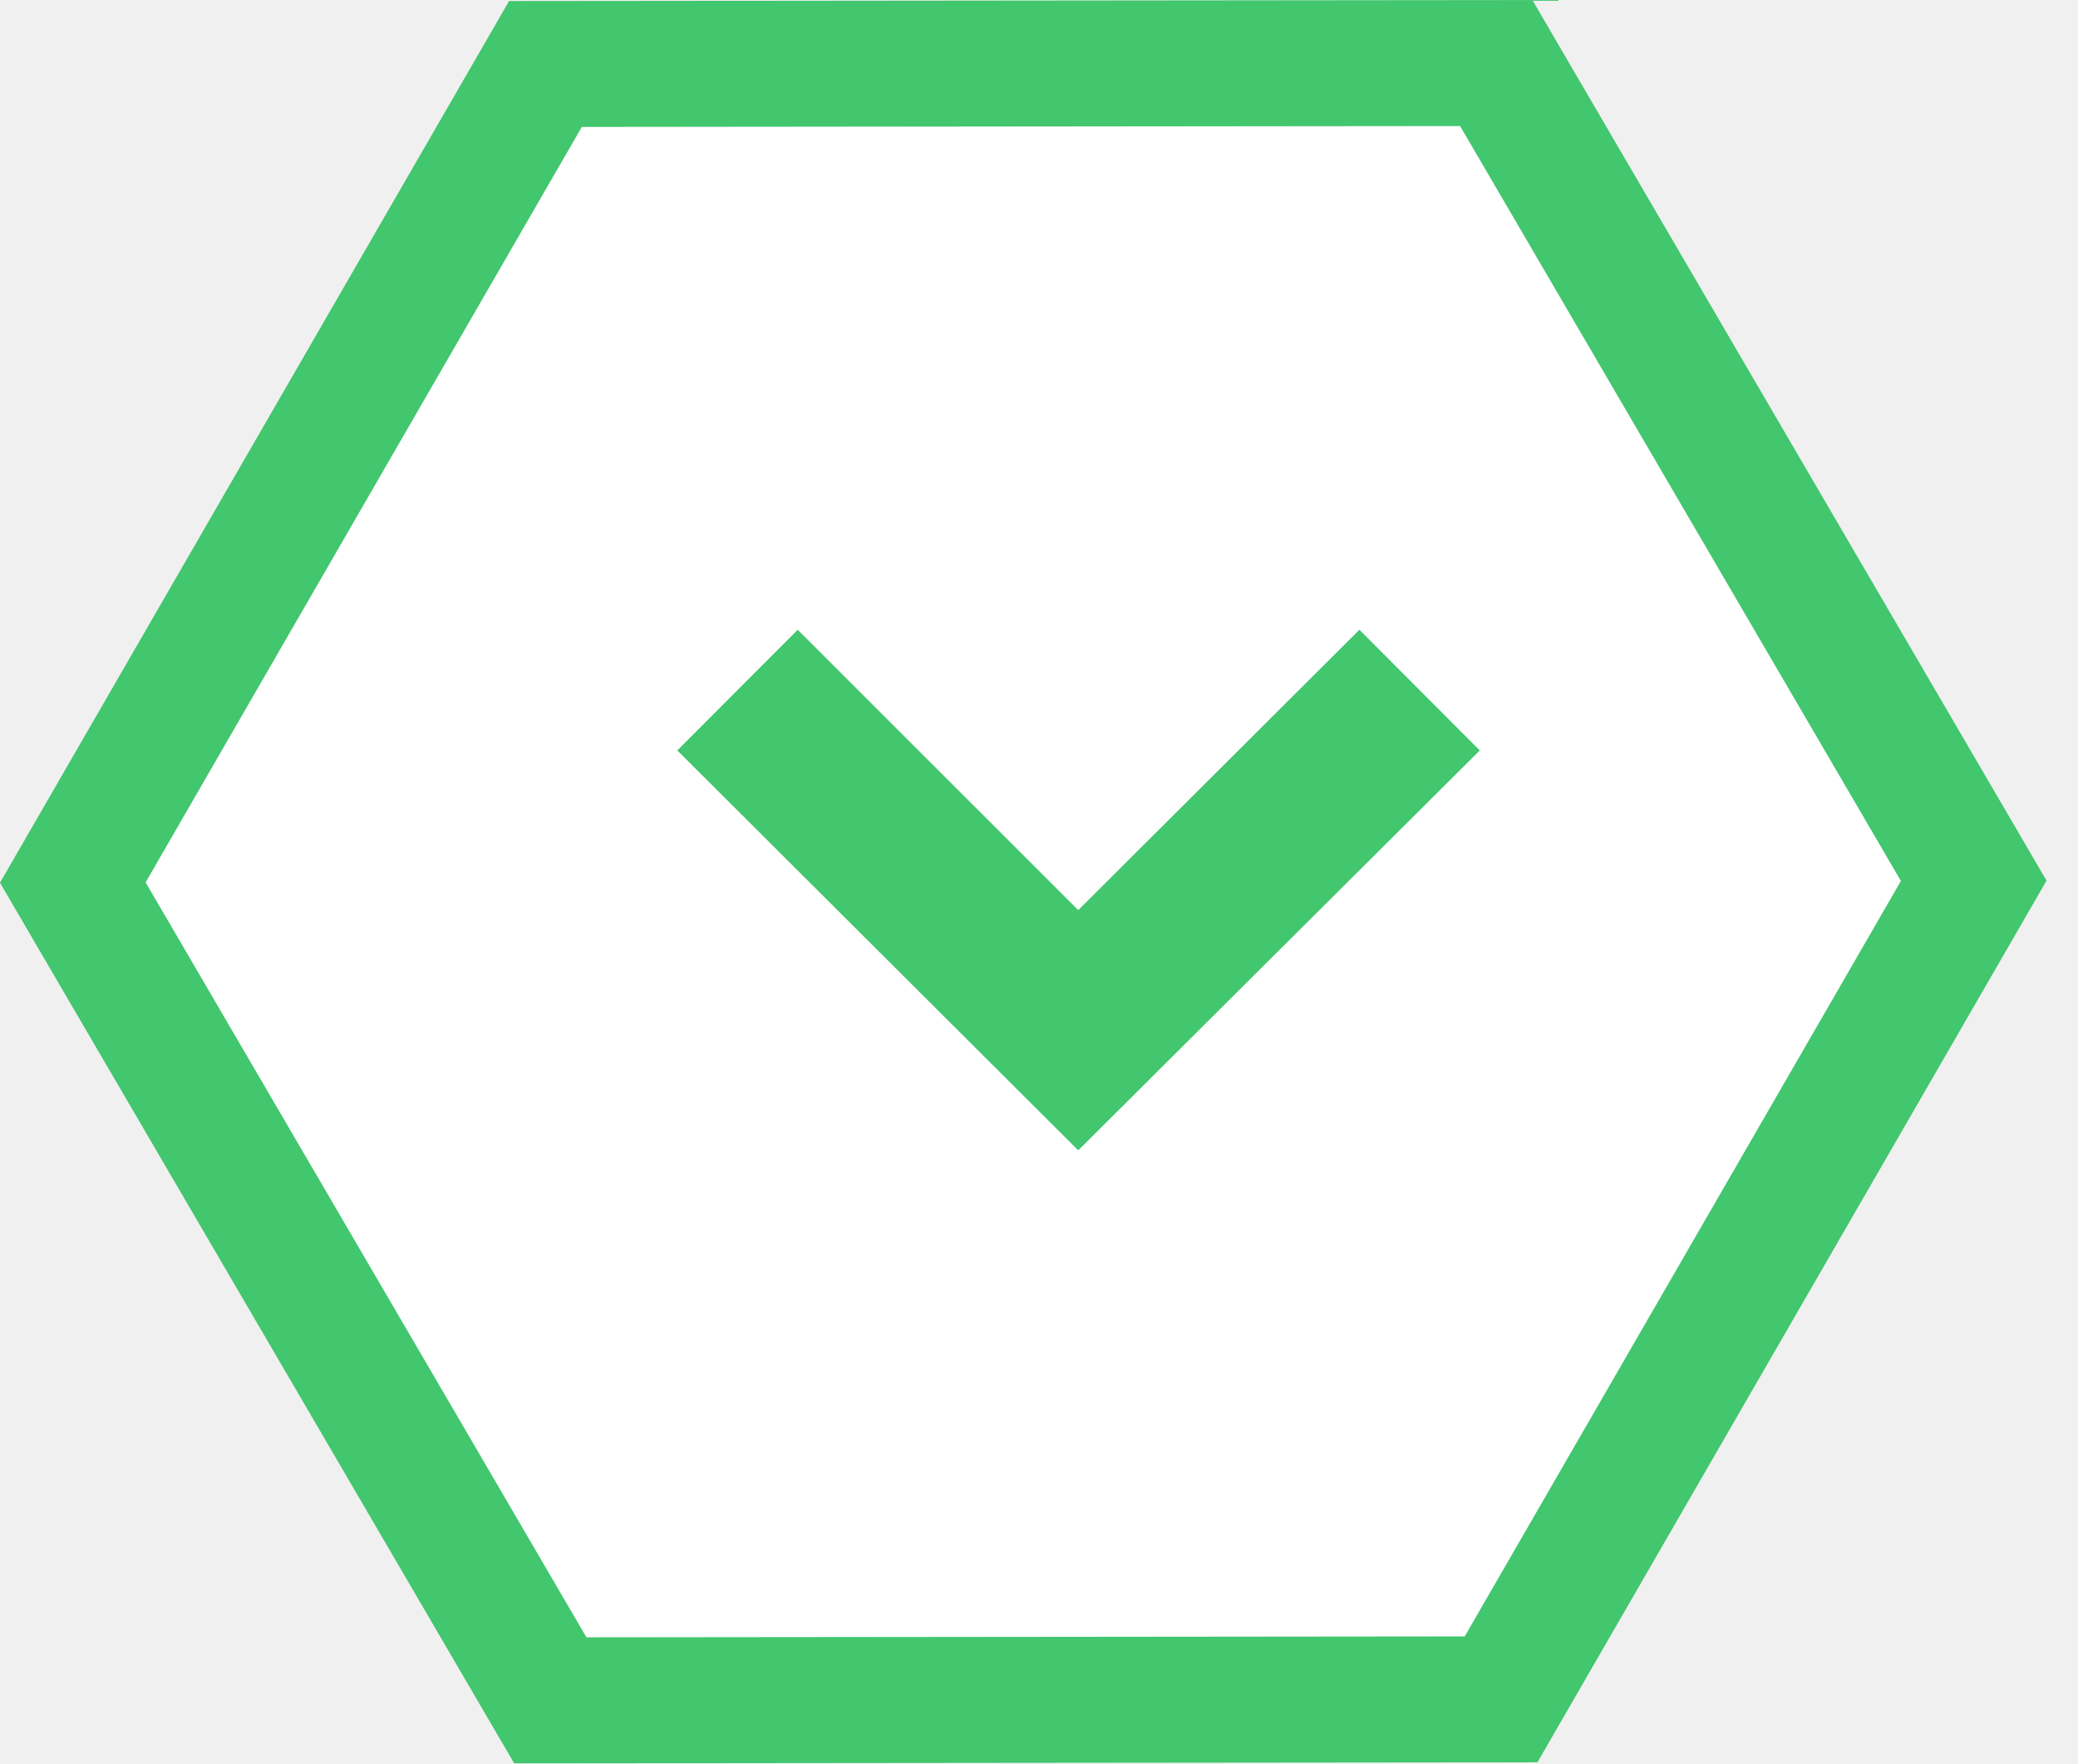
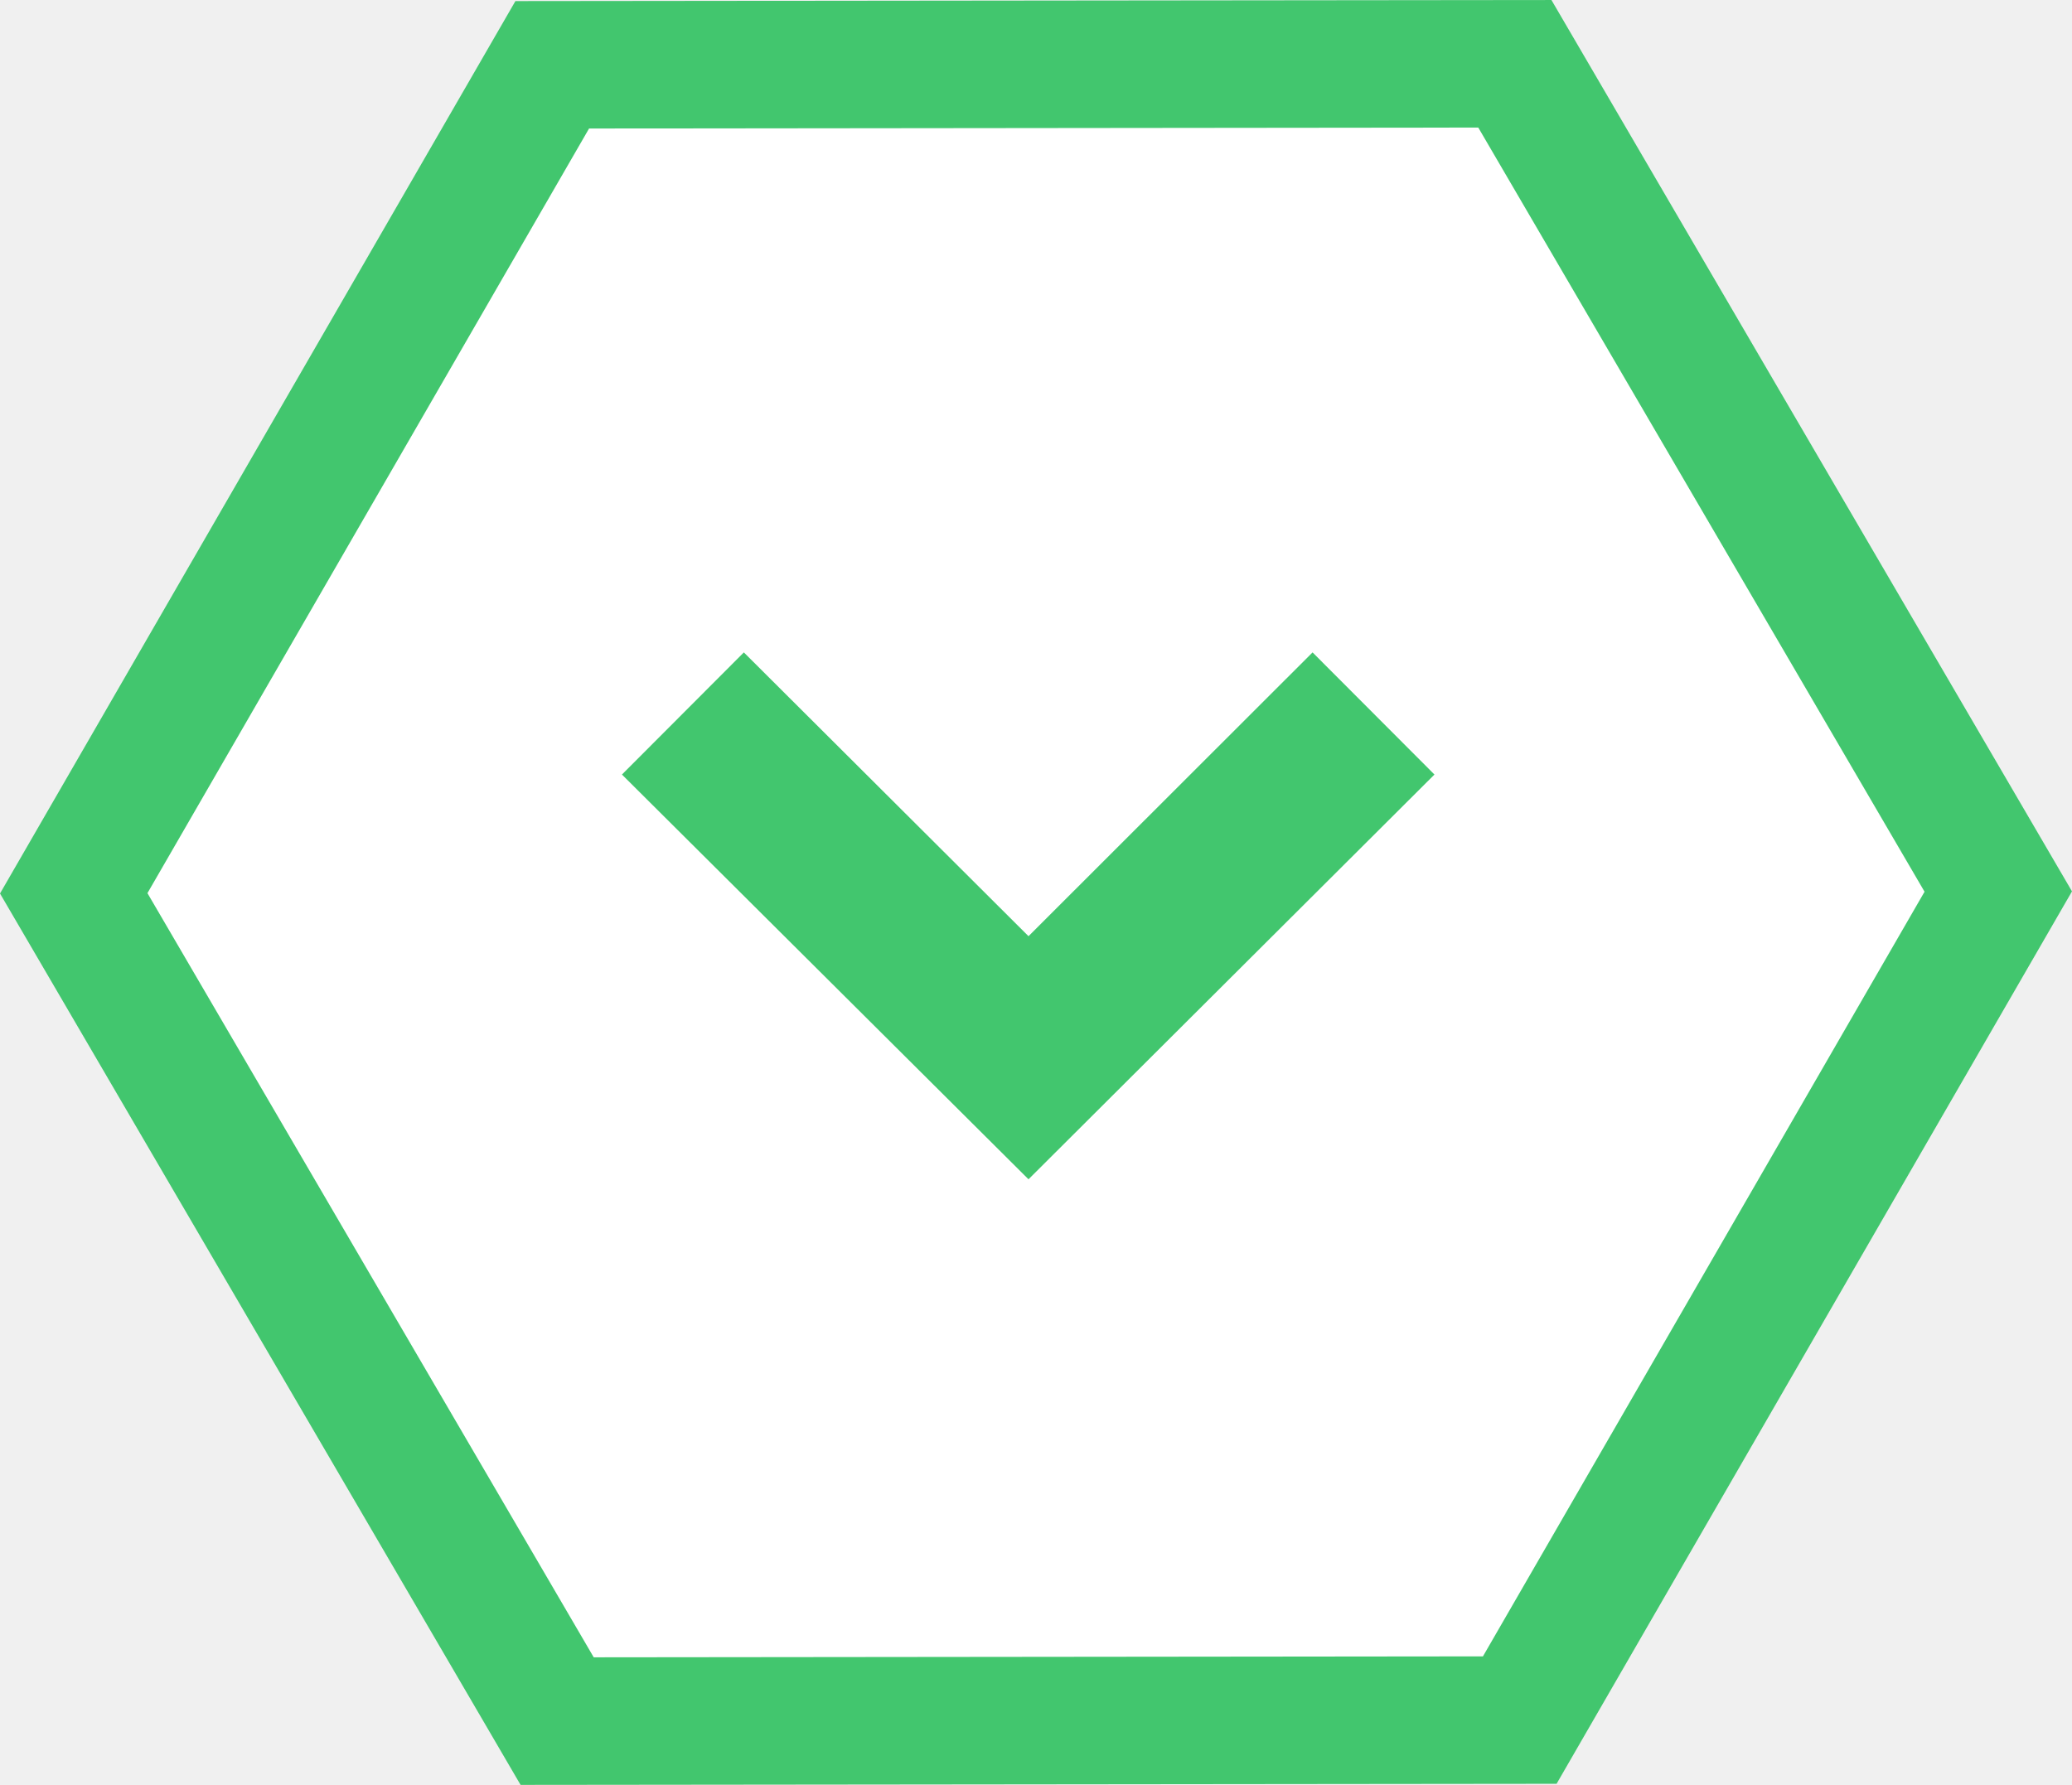
- <svg xmlns="http://www.w3.org/2000/svg" width="33" height="28" viewBox="0 0 33 28" fill="none">
-   <path d="M8.662 1.016L23.761 1.001L31.344 13.986L23.838 26.984L8.739 26.999L1.156 14.014L8.662 1.016Z" fill="white" stroke="#42C66E" stroke-width="2" />
-   <path d="M21.588 10L17.123 14.452L12.668 10L10.756 11.916L17.123 18.266L23.5 11.916L21.588 10Z" fill="#42C66E" />
+ <svg xmlns="http://www.w3.org/2000/svg" width="65" height="56" viewBox="0 0 65 56" fill="none">
+   <path d="M17.324 2.033L47.522 2.001L62.687 27.972L47.676 53.967L17.478 53.999L2.313 28.028L17.324 2.033Z" fill="white" stroke="#42C66E" stroke-width="4" />
+   <path d="M23.335 20.469L32.265 29.373L41.176 20.469L45 24.301L32.265 37L19.511 24.301L23.335 20.469Z" fill="#42C66E" />
</svg>
